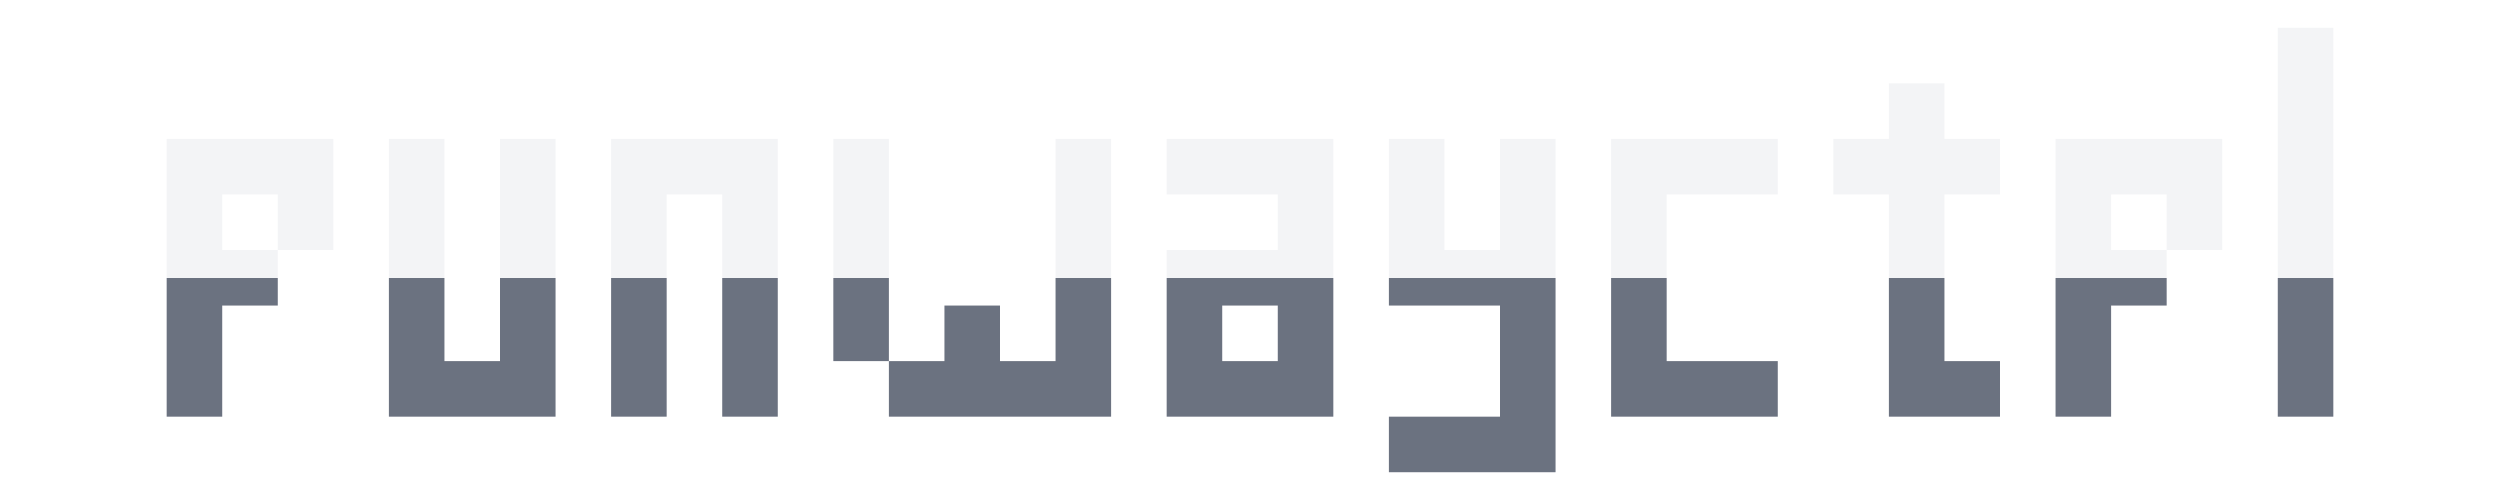
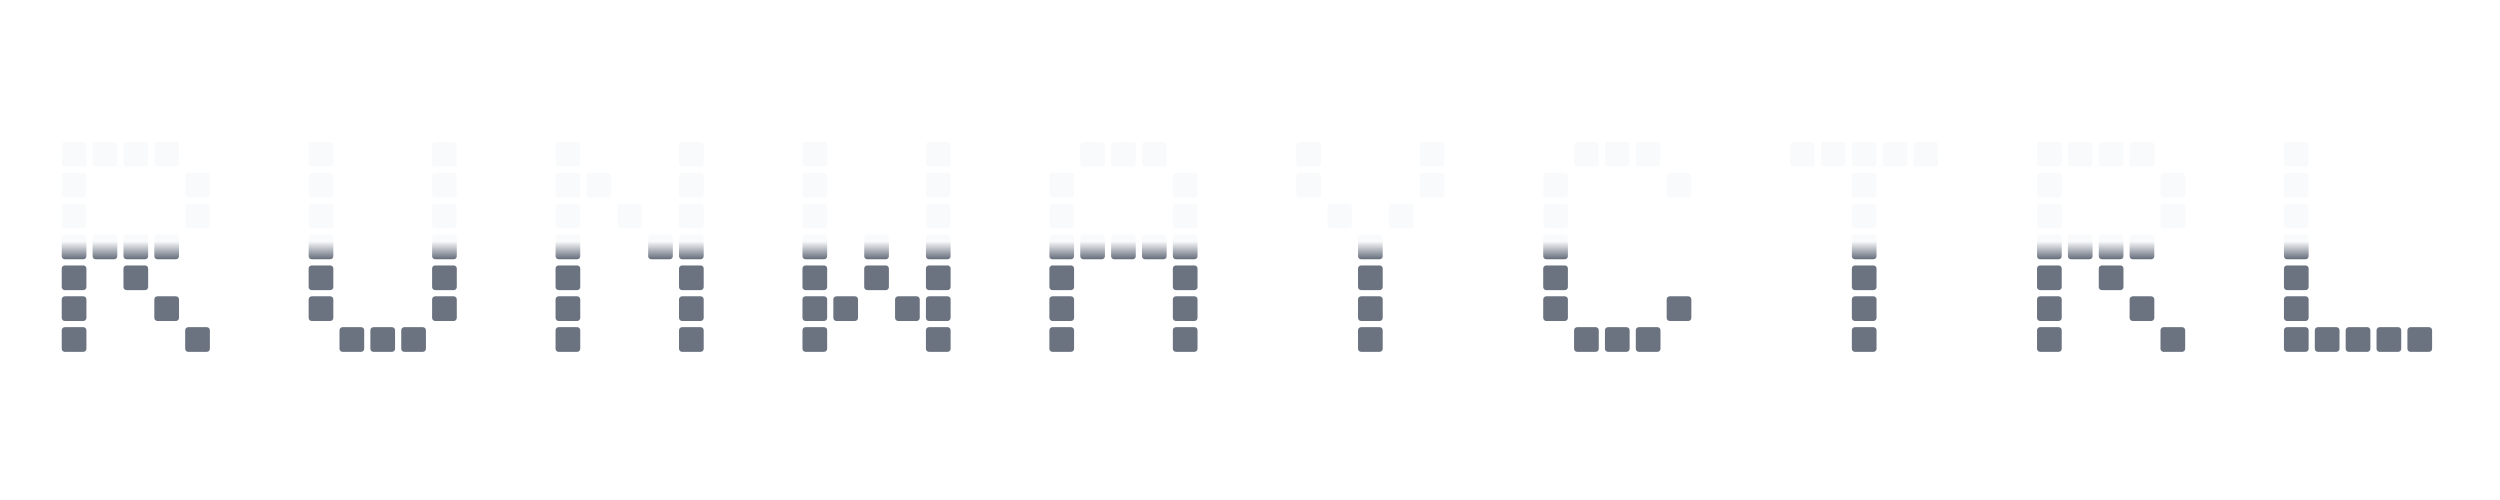
- <svg xmlns="http://www.w3.org/2000/svg" width="900" height="180" viewBox="0 0 900 180" fill="none" role="img" aria-label="RunwayCtrl wordmark">
+ <svg xmlns="http://www.w3.org/2000/svg" width="900" height="180" viewBox="0 0 810 110" fill="none" role="img" aria-label="RunwayCtrl wordmark">
  <defs>
-     <linearGradient id="split" gradientUnits="userSpaceOnUse" x1="0" y1="20" x2="0" y2="70">
-       <stop offset="50%" stop-color="#F3F4F6" />
-       <stop offset="50%" stop-color="#6B7280" />
+     <linearGradient id="split" gradientUnits="userSpaceOnUse" x1="0" y1="20" x2="0" y2="90">
+       <stop offset="0%" stop-color="#F9FAFB" />
+       <stop offset="46%" stop-color="#F9FAFB" />
+       <stop offset="54%" stop-color="#6B7280" />
+       <stop offset="100%" stop-color="#6B7280" />
    </linearGradient>
  </defs>
-   <g transform="translate(60, 10) scale(2)" fill="url(#split)" fill-rule="evenodd">
-     <path d="M0,20 h30 v20 h-10 v10 h-10 v20 h-10 Z M10,30 h10 v10 h-10 Z" transform="translate(0, 0)" />
-     <path d="M0,20 h10 v40 h10 v-40 h10 v50 h-30 Z" transform="translate(40, 0)" />
-     <path d="M0,20 h30 v50 h-10 v-40 h-10 v40 h-10 Z" transform="translate(80, 0)" />
-     <path d="M0,20 h10 v40 h10 v-10 h10 v10 h10 v-40 h10 v50 h-40 v-10 h-10 Z" transform="translate(120, 0)" />
-     <path d="M0,20 h30 v50 h-30 v-30 h20 v-10 h-20 Z M10,50 h10 v10 h-10 Z" transform="translate(180, 0)" />
-     <path d="M0,20 h10 v20 h10 v-20 h10 v60 h-30 v-10 h20 v-20 h-20 Z" transform="translate(220, 0)" />
-     <path d="M0,20 h30 v10 h-20 v30 h20 v10 h-30 Z" transform="translate(260, 0)" />
-     <path d="M10,10 h10 v10 h10 v10 h-10 v30 h10 v10 h-20 v-40 h-10 v-10 h10 Z" transform="translate(300, 0)" />
-     <path d="M0,20 h30 v20 h-10 v10 h-10 v20 h-10 Z M10,30 h10 v10 h-10 Z" transform="translate(340, 0)" />
-     <path d="M0,0 h10 v70 h-10 Z" transform="translate(380, 0)" />
+   <g fill="url(#split)">
+     <rect x="20" y="20" width="8" height="8" rx="1" />
+     <rect x="30" y="20" width="8" height="8" rx="1" />
+     <rect x="40" y="20" width="8" height="8" rx="1" />
+     <rect x="50" y="20" width="8" height="8" rx="1" />
+     <rect x="20" y="30" width="8" height="8" rx="1" />
+     <rect x="60" y="30" width="8" height="8" rx="1" />
+     <rect x="20" y="40" width="8" height="8" rx="1" />
+     <rect x="60" y="40" width="8" height="8" rx="1" />
+     <rect x="20" y="50" width="8" height="8" rx="1" />
+     <rect x="30" y="50" width="8" height="8" rx="1" />
+     <rect x="40" y="50" width="8" height="8" rx="1" />
+     <rect x="50" y="50" width="8" height="8" rx="1" />
+     <rect x="20" y="60" width="8" height="8" rx="1" />
+     <rect x="40" y="60" width="8" height="8" rx="1" />
+     <rect x="20" y="70" width="8" height="8" rx="1" />
+     <rect x="50" y="70" width="8" height="8" rx="1" />
+     <rect x="20" y="80" width="8" height="8" rx="1" />
+     <rect x="60" y="80" width="8" height="8" rx="1" />
+     <rect x="100" y="20" width="8" height="8" rx="1" />
+     <rect x="140" y="20" width="8" height="8" rx="1" />
+     <rect x="100" y="30" width="8" height="8" rx="1" />
+     <rect x="140" y="30" width="8" height="8" rx="1" />
+     <rect x="100" y="40" width="8" height="8" rx="1" />
+     <rect x="140" y="40" width="8" height="8" rx="1" />
+     <rect x="100" y="50" width="8" height="8" rx="1" />
+     <rect x="140" y="50" width="8" height="8" rx="1" />
+     <rect x="100" y="60" width="8" height="8" rx="1" />
+     <rect x="140" y="60" width="8" height="8" rx="1" />
+     <rect x="100" y="70" width="8" height="8" rx="1" />
+     <rect x="140" y="70" width="8" height="8" rx="1" />
+     <rect x="110" y="80" width="8" height="8" rx="1" />
+     <rect x="120" y="80" width="8" height="8" rx="1" />
+     <rect x="130" y="80" width="8" height="8" rx="1" />
+     <rect x="180" y="20" width="8" height="8" rx="1" />
+     <rect x="220" y="20" width="8" height="8" rx="1" />
+     <rect x="180" y="30" width="8" height="8" rx="1" />
+     <rect x="190" y="30" width="8" height="8" rx="1" />
+     <rect x="220" y="30" width="8" height="8" rx="1" />
+     <rect x="180" y="40" width="8" height="8" rx="1" />
+     <rect x="200" y="40" width="8" height="8" rx="1" />
+     <rect x="220" y="40" width="8" height="8" rx="1" />
+     <rect x="180" y="50" width="8" height="8" rx="1" />
+     <rect x="210" y="50" width="8" height="8" rx="1" />
+     <rect x="220" y="50" width="8" height="8" rx="1" />
+     <rect x="180" y="60" width="8" height="8" rx="1" />
+     <rect x="220" y="60" width="8" height="8" rx="1" />
+     <rect x="180" y="70" width="8" height="8" rx="1" />
+     <rect x="220" y="70" width="8" height="8" rx="1" />
+     <rect x="180" y="80" width="8" height="8" rx="1" />
+     <rect x="220" y="80" width="8" height="8" rx="1" />
+     <rect x="260" y="20" width="8" height="8" rx="1" />
+     <rect x="300" y="20" width="8" height="8" rx="1" />
+     <rect x="260" y="30" width="8" height="8" rx="1" />
+     <rect x="300" y="30" width="8" height="8" rx="1" />
+     <rect x="260" y="40" width="8" height="8" rx="1" />
+     <rect x="300" y="40" width="8" height="8" rx="1" />
+     <rect x="260" y="50" width="8" height="8" rx="1" />
+     <rect x="280" y="50" width="8" height="8" rx="1" />
+     <rect x="300" y="50" width="8" height="8" rx="1" />
+     <rect x="260" y="60" width="8" height="8" rx="1" />
+     <rect x="280" y="60" width="8" height="8" rx="1" />
+     <rect x="300" y="60" width="8" height="8" rx="1" />
+     <rect x="260" y="70" width="8" height="8" rx="1" />
+     <rect x="270" y="70" width="8" height="8" rx="1" />
+     <rect x="290" y="70" width="8" height="8" rx="1" />
+     <rect x="300" y="70" width="8" height="8" rx="1" />
+     <rect x="260" y="80" width="8" height="8" rx="1" />
+     <rect x="300" y="80" width="8" height="8" rx="1" />
+     <rect x="350" y="20" width="8" height="8" rx="1" />
+     <rect x="360" y="20" width="8" height="8" rx="1" />
+     <rect x="370" y="20" width="8" height="8" rx="1" />
+     <rect x="340" y="30" width="8" height="8" rx="1" />
+     <rect x="380" y="30" width="8" height="8" rx="1" />
+     <rect x="340" y="40" width="8" height="8" rx="1" />
+     <rect x="380" y="40" width="8" height="8" rx="1" />
+     <rect x="340" y="50" width="8" height="8" rx="1" />
+     <rect x="350" y="50" width="8" height="8" rx="1" />
+     <rect x="360" y="50" width="8" height="8" rx="1" />
+     <rect x="370" y="50" width="8" height="8" rx="1" />
+     <rect x="380" y="50" width="8" height="8" rx="1" />
+     <rect x="340" y="60" width="8" height="8" rx="1" />
+     <rect x="380" y="60" width="8" height="8" rx="1" />
+     <rect x="340" y="70" width="8" height="8" rx="1" />
+     <rect x="380" y="70" width="8" height="8" rx="1" />
+     <rect x="340" y="80" width="8" height="8" rx="1" />
+     <rect x="380" y="80" width="8" height="8" rx="1" />
+     <rect x="420" y="20" width="8" height="8" rx="1" />
+     <rect x="460" y="20" width="8" height="8" rx="1" />
+     <rect x="420" y="30" width="8" height="8" rx="1" />
+     <rect x="460" y="30" width="8" height="8" rx="1" />
+     <rect x="430" y="40" width="8" height="8" rx="1" />
+     <rect x="450" y="40" width="8" height="8" rx="1" />
+     <rect x="440" y="50" width="8" height="8" rx="1" />
+     <rect x="440" y="60" width="8" height="8" rx="1" />
+     <rect x="440" y="70" width="8" height="8" rx="1" />
+     <rect x="440" y="80" width="8" height="8" rx="1" />
+     <rect x="510" y="20" width="8" height="8" rx="1" />
+     <rect x="520" y="20" width="8" height="8" rx="1" />
+     <rect x="530" y="20" width="8" height="8" rx="1" />
+     <rect x="500" y="30" width="8" height="8" rx="1" />
+     <rect x="540" y="30" width="8" height="8" rx="1" />
+     <rect x="500" y="40" width="8" height="8" rx="1" />
+     <rect x="500" y="50" width="8" height="8" rx="1" />
+     <rect x="500" y="60" width="8" height="8" rx="1" />
+     <rect x="500" y="70" width="8" height="8" rx="1" />
+     <rect x="540" y="70" width="8" height="8" rx="1" />
+     <rect x="510" y="80" width="8" height="8" rx="1" />
+     <rect x="520" y="80" width="8" height="8" rx="1" />
+     <rect x="530" y="80" width="8" height="8" rx="1" />
+     <rect x="580" y="20" width="8" height="8" rx="1" />
+     <rect x="590" y="20" width="8" height="8" rx="1" />
+     <rect x="600" y="20" width="8" height="8" rx="1" />
+     <rect x="610" y="20" width="8" height="8" rx="1" />
+     <rect x="620" y="20" width="8" height="8" rx="1" />
+     <rect x="600" y="30" width="8" height="8" rx="1" />
+     <rect x="600" y="40" width="8" height="8" rx="1" />
+     <rect x="600" y="50" width="8" height="8" rx="1" />
+     <rect x="600" y="60" width="8" height="8" rx="1" />
+     <rect x="600" y="70" width="8" height="8" rx="1" />
+     <rect x="600" y="80" width="8" height="8" rx="1" />
+     <rect x="660" y="20" width="8" height="8" rx="1" />
+     <rect x="670" y="20" width="8" height="8" rx="1" />
+     <rect x="680" y="20" width="8" height="8" rx="1" />
+     <rect x="690" y="20" width="8" height="8" rx="1" />
+     <rect x="660" y="30" width="8" height="8" rx="1" />
+     <rect x="700" y="30" width="8" height="8" rx="1" />
+     <rect x="660" y="40" width="8" height="8" rx="1" />
+     <rect x="700" y="40" width="8" height="8" rx="1" />
+     <rect x="660" y="50" width="8" height="8" rx="1" />
+     <rect x="670" y="50" width="8" height="8" rx="1" />
+     <rect x="680" y="50" width="8" height="8" rx="1" />
+     <rect x="690" y="50" width="8" height="8" rx="1" />
+     <rect x="660" y="60" width="8" height="8" rx="1" />
+     <rect x="680" y="60" width="8" height="8" rx="1" />
+     <rect x="660" y="70" width="8" height="8" rx="1" />
+     <rect x="690" y="70" width="8" height="8" rx="1" />
+     <rect x="660" y="80" width="8" height="8" rx="1" />
+     <rect x="700" y="80" width="8" height="8" rx="1" />
+     <rect x="740" y="20" width="8" height="8" rx="1" />
+     <rect x="740" y="30" width="8" height="8" rx="1" />
+     <rect x="740" y="40" width="8" height="8" rx="1" />
+     <rect x="740" y="50" width="8" height="8" rx="1" />
+     <rect x="740" y="60" width="8" height="8" rx="1" />
+     <rect x="740" y="70" width="8" height="8" rx="1" />
+     <rect x="740" y="80" width="8" height="8" rx="1" />
+     <rect x="750" y="80" width="8" height="8" rx="1" />
+     <rect x="760" y="80" width="8" height="8" rx="1" />
+     <rect x="770" y="80" width="8" height="8" rx="1" />
+     <rect x="780" y="80" width="8" height="8" rx="1" />
  </g>
</svg>
